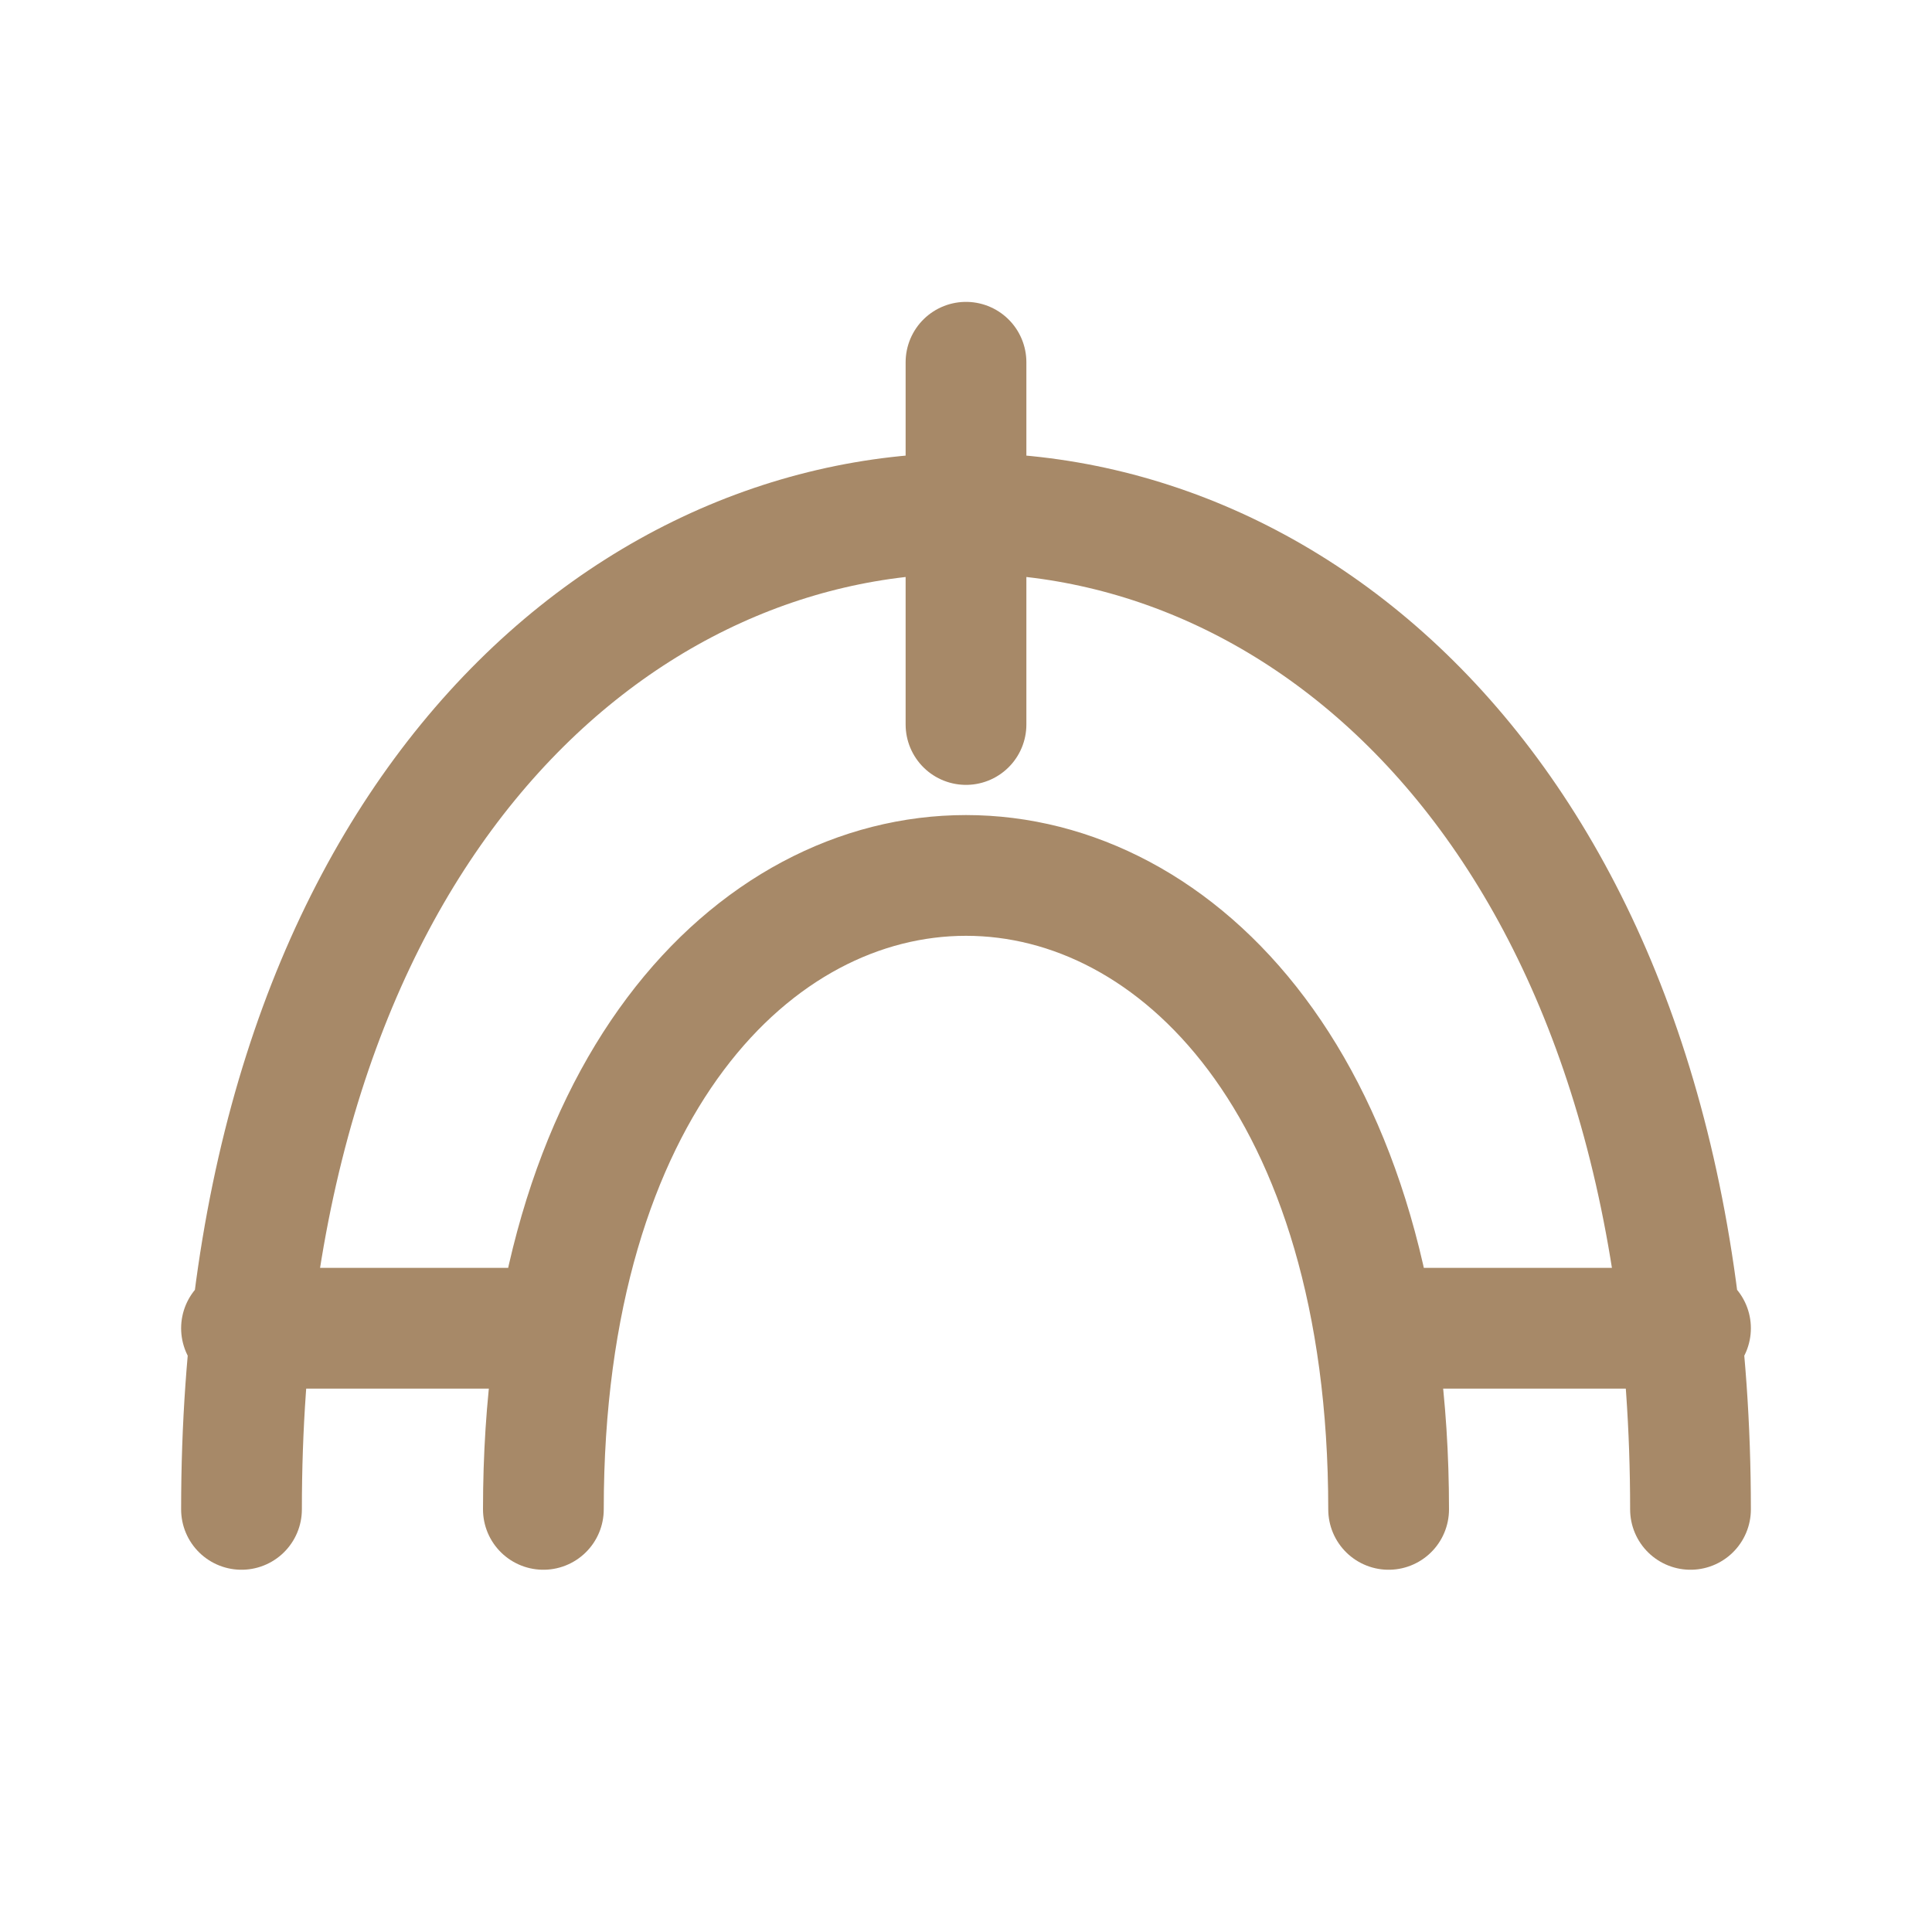
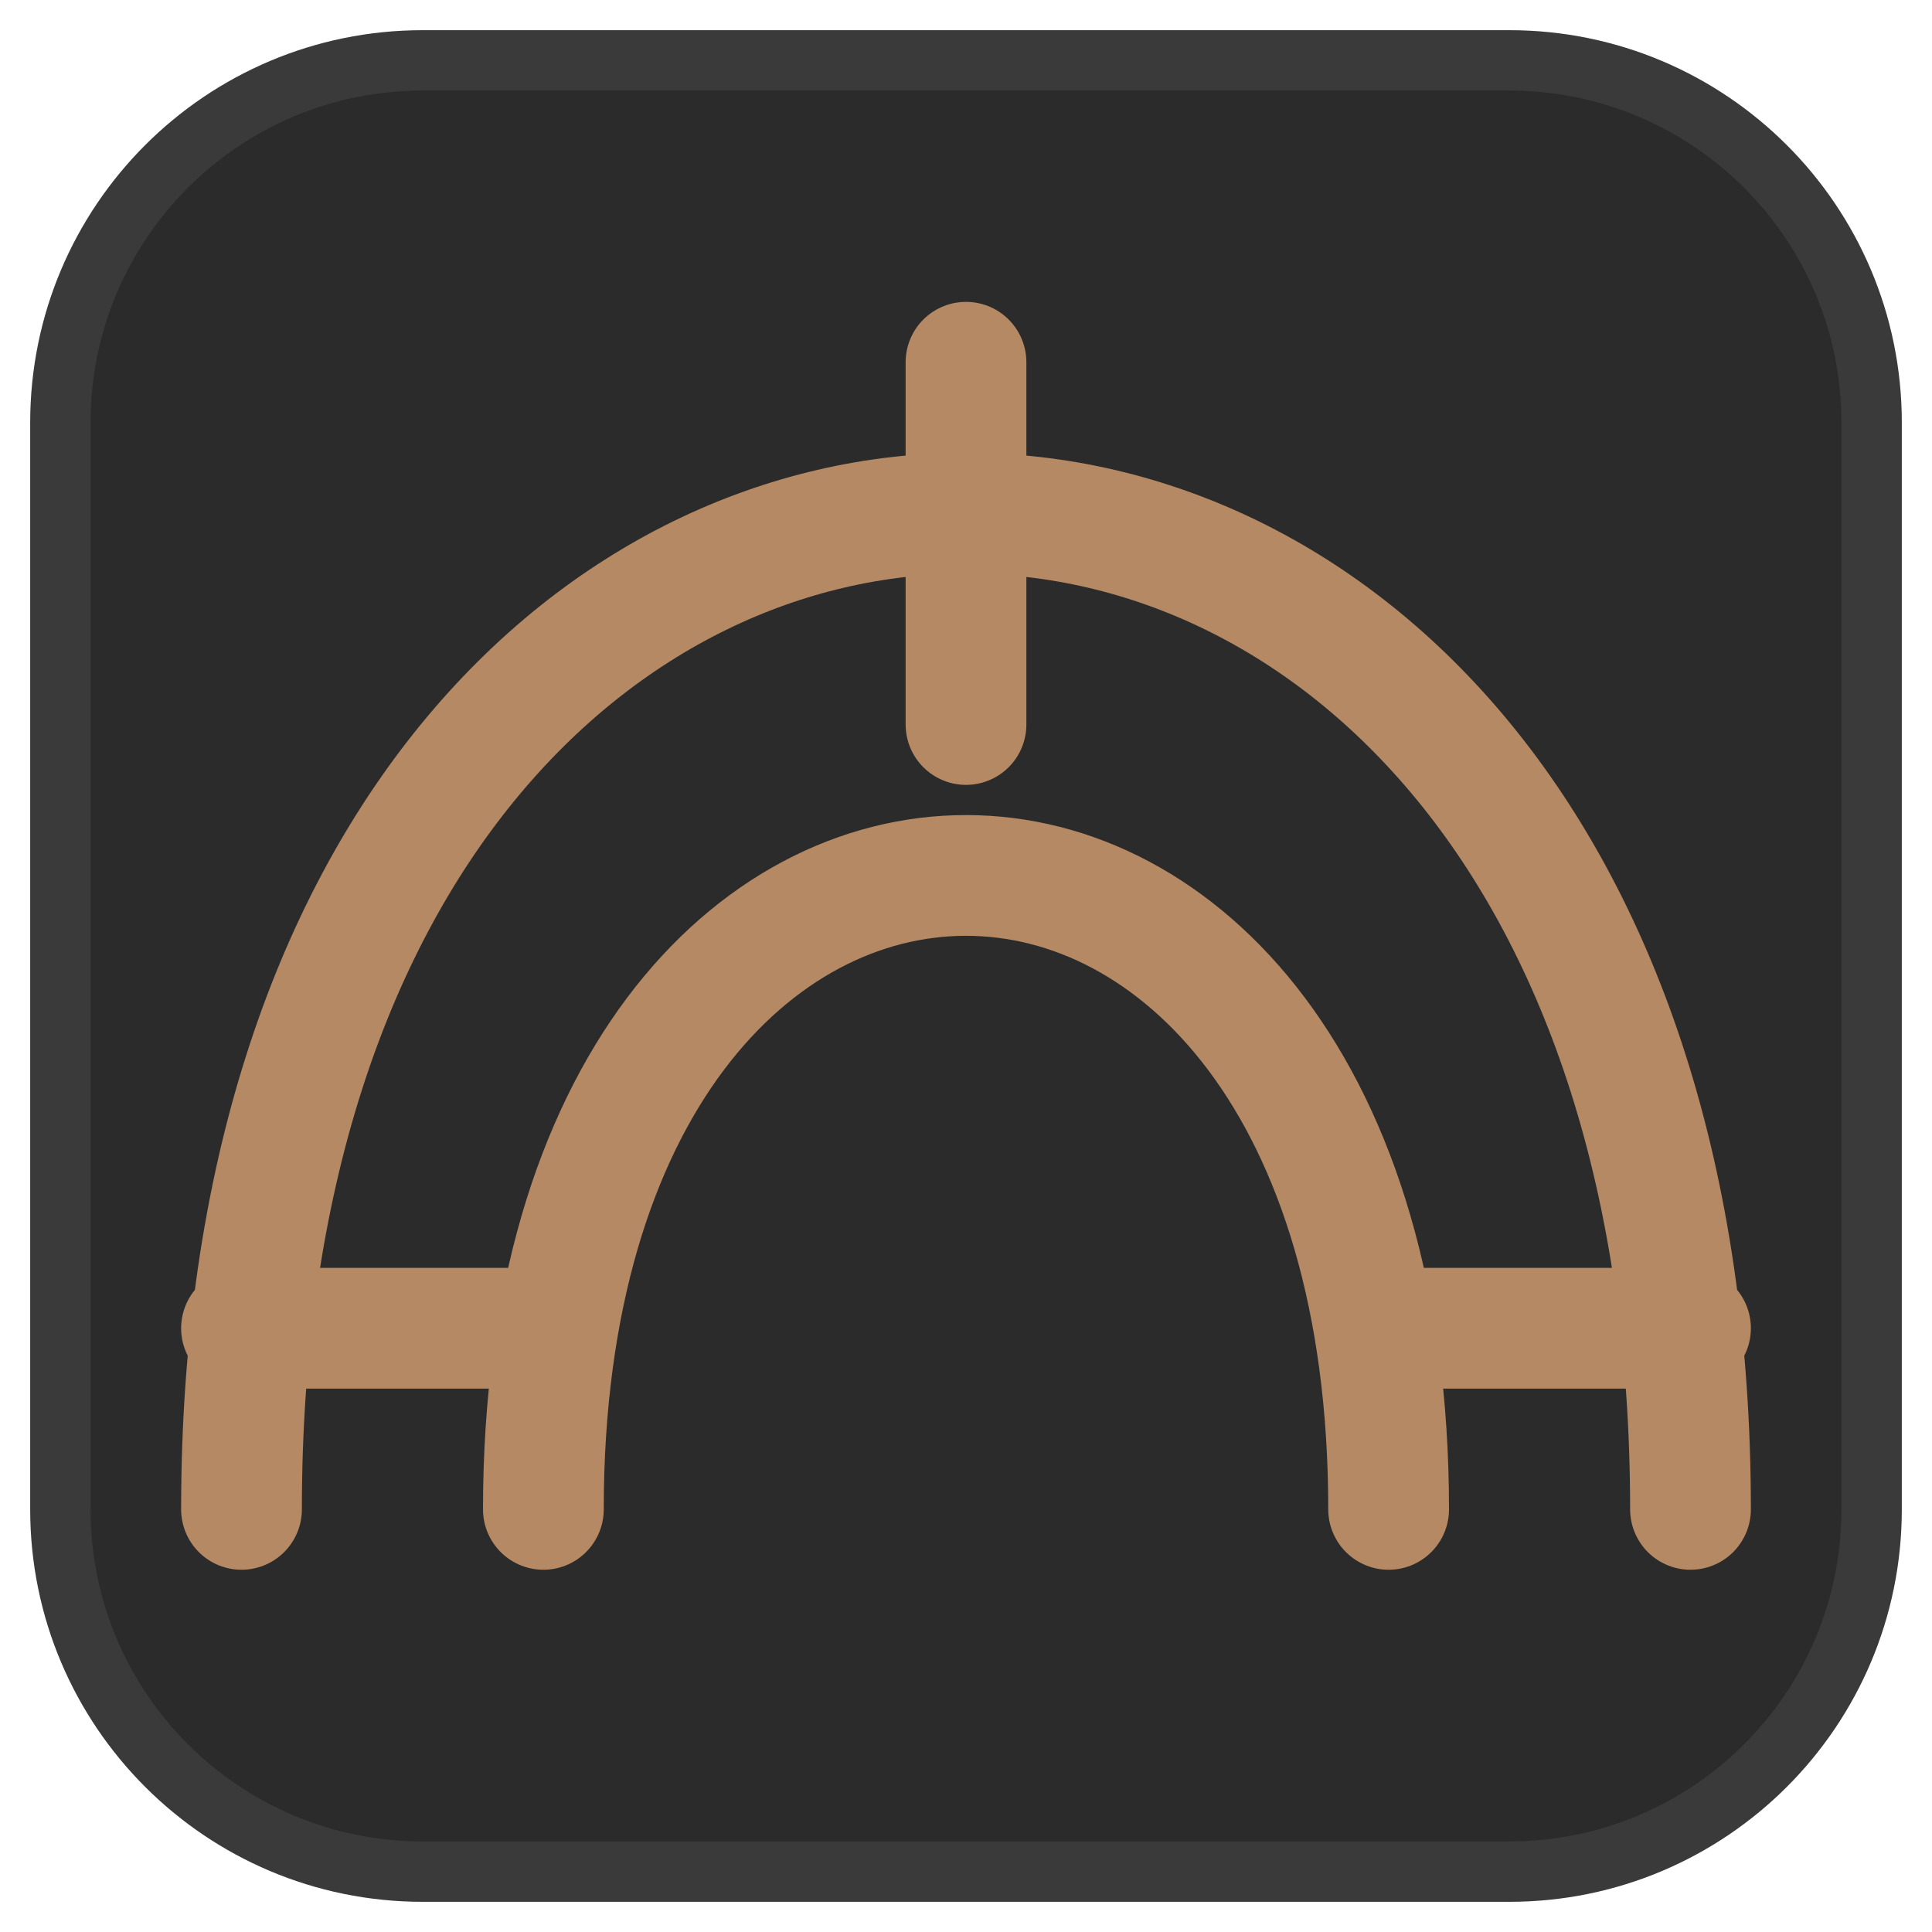
<svg xmlns="http://www.w3.org/2000/svg" viewBox="0 0 32 32">
-   <path d="M4 25c0-22 24-22 24 0M4 22h5m14 0h5M9 25c0-14 14-14 14 0M16 6v6" fill="none" stroke="#a78968" stroke-width="2" stroke-linecap="round" stroke-linejoin="round" />
+   <rect x="1" y="1" width="30" height="30" rx="6" fill="#2B2B2B" stroke="#3A3A3A" stroke-width="1" />
+   <path d="M4 25c0-22 24-22 24 0M4 22h5m14 0h5M9 25c0-14 14-14 14 0M16 6v6" fill="none" stroke="#B48963" stroke-width="2" stroke-linecap="round" stroke-linejoin="round" />
</svg>
